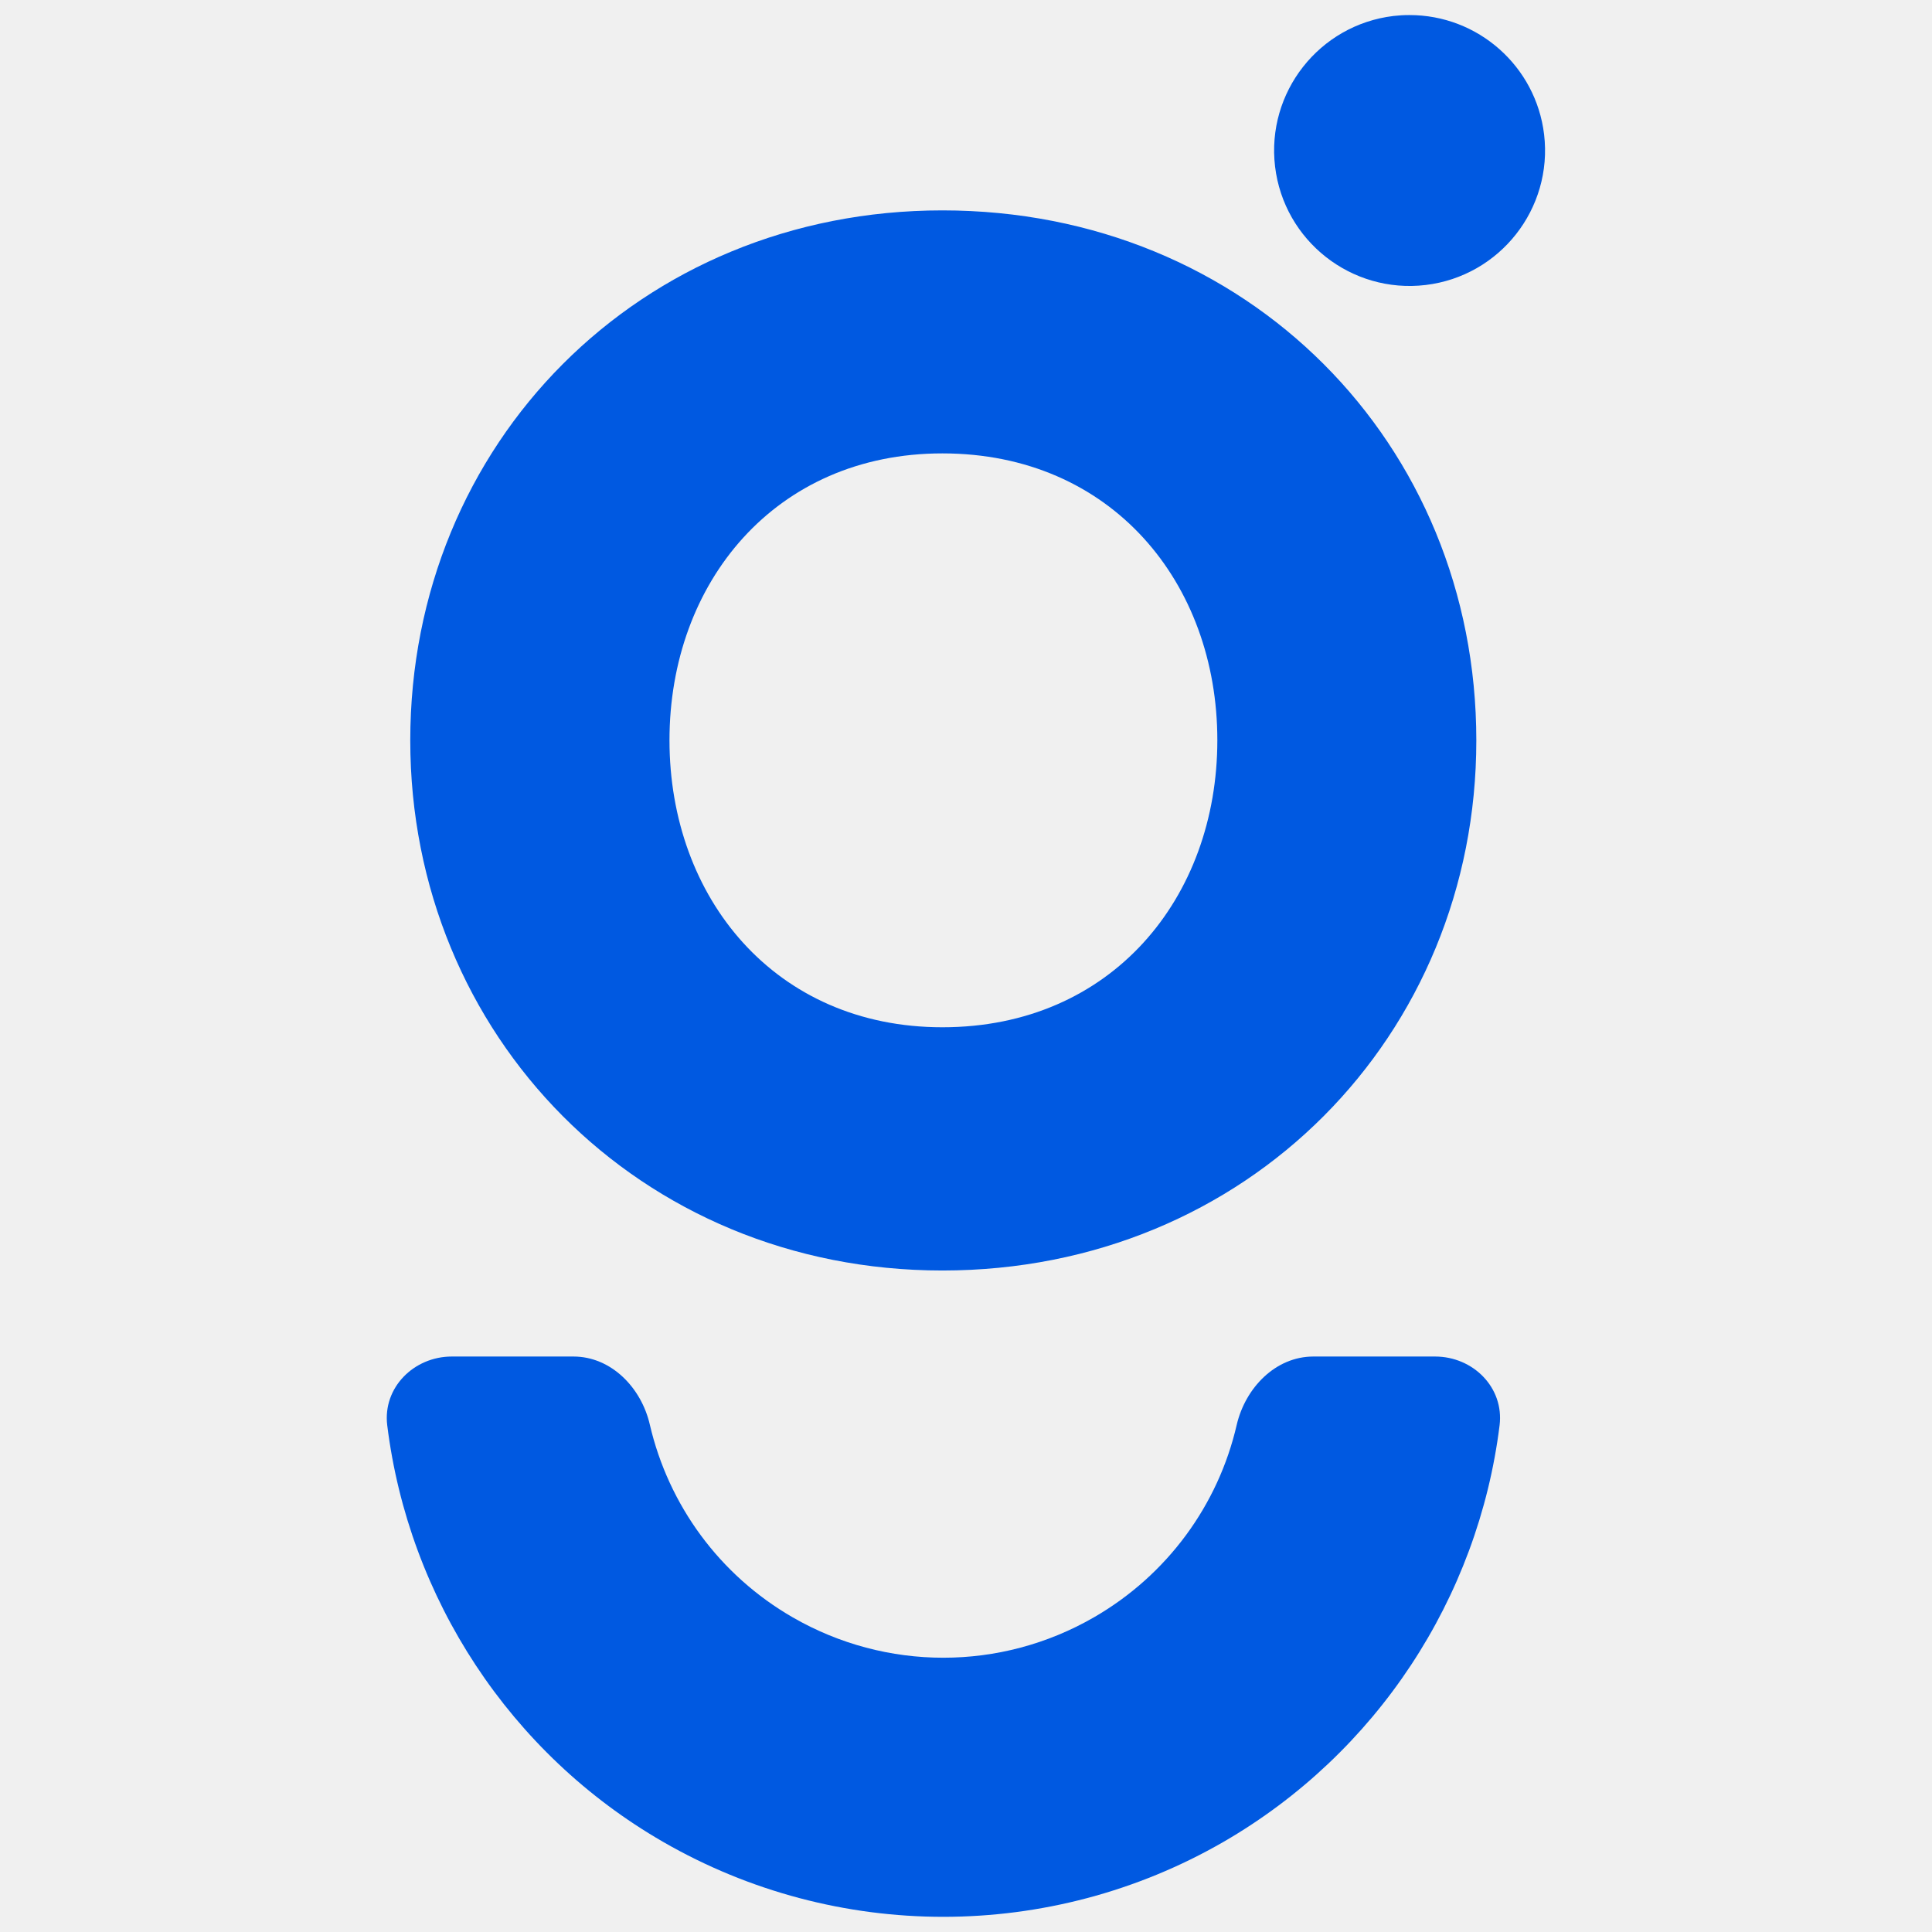
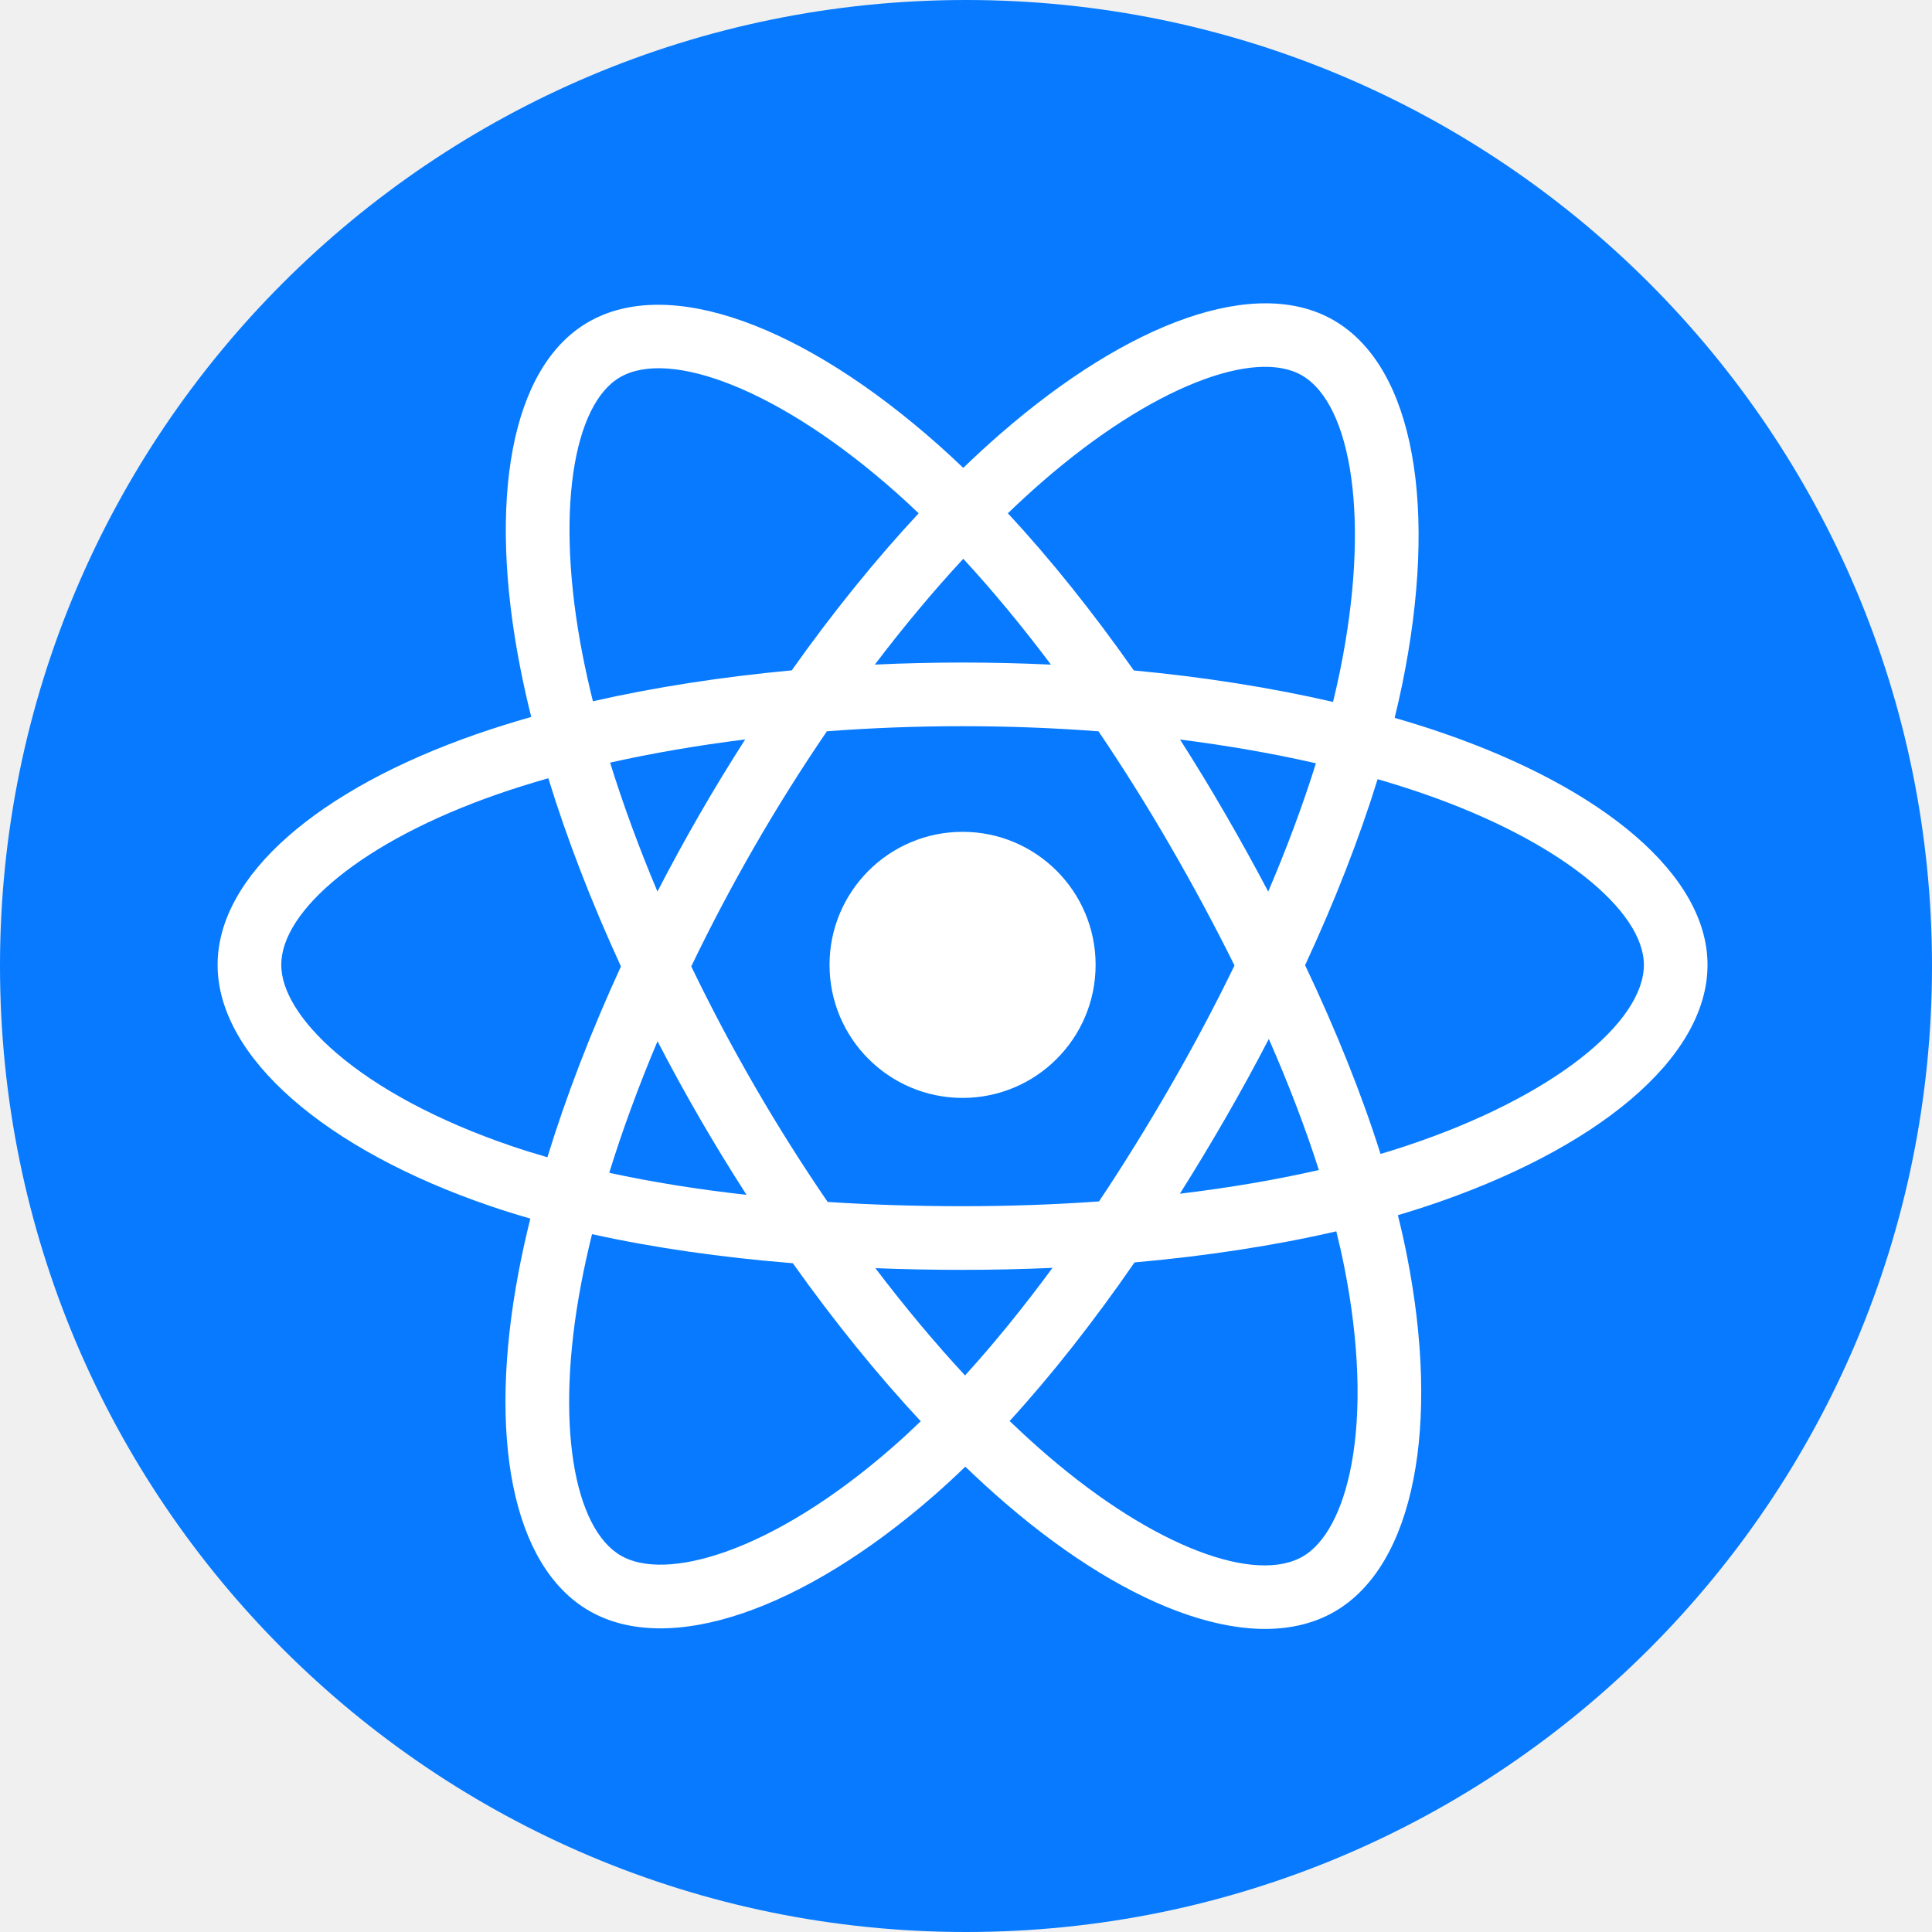
- <svg xmlns="http://www.w3.org/2000/svg" width="32" height="32" viewBox="0 0 8.467 8.467">
-   <path d="M6.176.066a.594.594 0 00-.069.004.594.594 0 00-.519.66.594.594 0 00.66.519.594.594 0 00.519-.66.594.594 0 00-.591-.523zM4.13.922c-1.327 0-2.332 1.022-2.332 2.323 0 1.292 1.004 2.323 2.332 2.323 1.336 0 2.34-1.03 2.34-2.323 0-1.301-1.004-2.323-2.34-2.323zm0 1.065c.742 0 1.205.568 1.205 1.257 0 .69-.463 1.258-1.205 1.258-.734 0-1.196-.568-1.196-1.258 0-.69.463-1.257 1.196-1.257zM1.98 5.945c-.166 0-.303.136-.283.301.094.758.538 1.439 1.209 1.826.759.438 1.697.438 2.456 0 .671-.388 1.116-1.068 1.21-1.826.02-.165-.116-.301-.283-.301h-.533c-.166 0-.298.137-.336.299-.081.352-.305.659-.626.844-.409.236-.911.236-1.32 0-.321-.185-.544-.492-.626-.844-.037-.162-.169-.299-.335-.299z" fill="#0059e1" />
+ <svg xmlns="http://www.w3.org/2000/svg" width="60" height="60" viewBox="0 0 318 318" fill="none">
+   <g clip-path="url(#clip0)">
+     <path d="M318 159C318 71.187 246.813 0 159 0C71.187 0 0 71.187 0 159C0 246.813 71.187 318 159 318C246.813 318 318 246.813 318 159Z" fill="#077AFF" />
+     <path d="M237.45 120.645C234.906 119.77 232.269 118.941 229.555 118.158C230.002 116.337 230.411 114.54 230.775 112.773C236.751 83.766 232.844 60.396 219.501 52.702C206.708 45.325 185.785 53.017 164.654 71.407C162.622 73.175 160.585 75.047 158.548 77.01C157.191 75.711 155.836 74.457 154.484 73.257C132.339 53.593 110.141 45.307 96.812 53.023C84.03 60.422 80.245 82.391 85.625 109.882C86.144 112.538 86.751 115.249 87.438 118.006C84.296 118.898 81.264 119.849 78.362 120.86C52.398 129.912 35.816 144.099 35.816 158.814C35.816 174.013 53.617 189.257 80.66 198.5C82.794 199.229 85.009 199.919 87.291 200.574C86.55 203.556 85.905 206.477 85.365 209.328C80.236 236.341 84.241 257.791 96.988 265.144C110.155 272.737 132.252 264.932 153.77 246.123C155.47 244.637 157.177 243.06 158.887 241.408C161.103 243.541 163.316 245.561 165.516 247.456C186.358 265.391 206.943 272.633 219.678 265.261C232.832 257.645 237.107 234.604 231.557 206.568C231.133 204.427 230.64 202.24 230.086 200.014C231.638 199.555 233.161 199.081 234.647 198.589C262.761 189.274 281.052 174.215 281.052 158.814C281.052 144.046 263.936 129.763 237.45 120.645Z" fill="white" />
+     <path d="M231.351 188.644C230.011 189.088 228.635 189.517 227.232 189.934C224.129 180.108 219.94 169.66 214.814 158.865C219.706 148.327 223.732 138.013 226.749 128.252C229.258 128.977 231.693 129.743 234.039 130.551C256.733 138.363 270.576 149.914 270.576 158.814C270.576 168.295 255.626 180.601 231.351 188.644ZM221.28 208.603C223.734 220.999 224.084 232.208 222.459 240.969C220.998 248.842 218.06 254.091 214.429 256.194C206.7 260.667 190.173 254.852 172.349 239.514C170.305 237.756 168.247 235.878 166.182 233.891C173.093 226.333 179.998 217.548 186.739 207.79C198.594 206.738 209.795 205.019 219.952 202.671C220.452 204.689 220.897 206.668 221.28 208.603ZM119.422 255.42C111.872 258.087 105.858 258.163 102.222 256.068C94.487 251.606 91.271 234.383 95.658 211.281C96.16 208.636 96.758 205.918 97.447 203.14C107.494 205.361 118.612 206.96 130.496 207.923C137.281 217.471 144.387 226.247 151.548 233.932C149.983 235.442 148.424 236.88 146.875 238.235C137.361 246.552 127.826 252.452 119.422 255.42ZM84.048 188.586C72.09 184.499 62.214 179.187 55.445 173.391C49.363 168.182 46.292 163.01 46.292 158.814C46.292 149.884 59.605 138.494 81.81 130.753C84.504 129.813 87.324 128.928 90.251 128.096C93.32 138.078 97.346 148.515 102.204 159.069C97.283 169.779 93.2 180.382 90.101 190.482C88.014 189.882 85.993 189.251 84.048 188.586ZM95.906 107.87C91.297 84.317 94.358 66.548 102.06 62.09C110.264 57.34 128.407 64.112 147.528 81.09C148.75 82.176 149.977 83.311 151.207 84.487C144.082 92.137 137.042 100.848 130.317 110.339C118.783 111.408 107.742 113.125 97.591 115.425C96.953 112.858 96.388 110.336 95.906 107.87ZM201.689 133.991C199.263 129.799 196.772 125.707 194.232 121.726C202.057 122.715 209.553 124.028 216.593 125.635C214.48 132.409 211.846 139.492 208.744 146.752C206.52 142.529 204.167 138.271 201.689 133.991ZM158.551 91.974C163.384 97.209 168.223 103.054 172.982 109.395C168.186 109.169 163.33 109.051 158.434 109.051C153.584 109.051 148.764 109.167 143.997 109.389C148.762 103.107 153.643 97.269 158.551 91.974ZM115.136 134.063C112.712 138.266 110.404 142.502 108.214 146.744C105.163 139.509 102.553 132.394 100.421 125.524C107.418 123.959 114.879 122.679 122.654 121.708C120.079 125.725 117.567 129.848 115.136 134.062V134.063ZM122.878 196.668C114.845 195.771 107.272 194.557 100.277 193.034C102.442 186.042 105.11 178.775 108.226 171.384C110.421 175.624 112.739 179.861 115.178 184.073H115.179C117.663 188.365 120.236 192.568 122.878 196.668ZM158.841 226.393C153.875 221.036 148.923 215.109 144.086 208.735C148.781 208.919 153.569 209.014 158.434 209.014C163.433 209.014 168.374 208.901 173.238 208.684C168.462 215.174 163.64 221.109 158.841 226.393ZM208.844 171.007C212.122 178.478 214.885 185.707 217.079 192.581C209.969 194.202 202.292 195.509 194.203 196.48C196.749 192.446 199.262 188.283 201.731 184.001C204.23 179.669 206.602 175.331 208.844 171.007ZM192.656 178.767C188.823 185.414 184.887 191.759 180.892 197.749C173.615 198.269 166.097 198.537 158.434 198.537C150.803 198.537 143.379 198.3 136.231 197.836C132.074 191.768 128.053 185.404 124.244 178.824H124.245C120.445 172.263 116.949 165.645 113.781 159.066C116.948 152.47 120.436 145.846 124.213 139.296L124.212 139.297C128 132.73 131.985 126.397 136.103 120.366C143.396 119.815 150.876 119.528 158.433 119.528H158.434C166.026 119.528 173.515 119.817 180.806 120.373C184.861 126.359 188.82 132.672 192.622 139.24C196.467 145.883 200 152.463 203.194 158.917C200.009 165.481 196.485 172.128 192.656 178.767ZM214.268 61.778C222.48 66.514 225.674 85.613 220.514 110.659C220.185 112.256 219.814 113.884 219.412 115.534C209.238 113.187 198.19 111.439 186.622 110.354C179.883 100.758 172.901 92.034 165.891 84.482C167.776 82.669 169.658 80.94 171.532 79.309C189.637 63.553 206.558 57.332 214.268 61.778Z" fill="#077AFF" />
+     <path d="M158.435 136.915C170.53 136.915 180.334 146.719 180.334 158.813C180.334 170.908 170.53 180.712 158.435 180.712C146.341 180.712 136.537 170.908 136.537 158.813C136.537 146.719 146.341 136.915 158.435 136.915Z" fill="white" />
+   </g>
+   <defs>
+     <clipPath id="clip0">
+       <rect width="318" height="318" fill="white" />
+     </clipPath>
+   </defs>
</svg>
